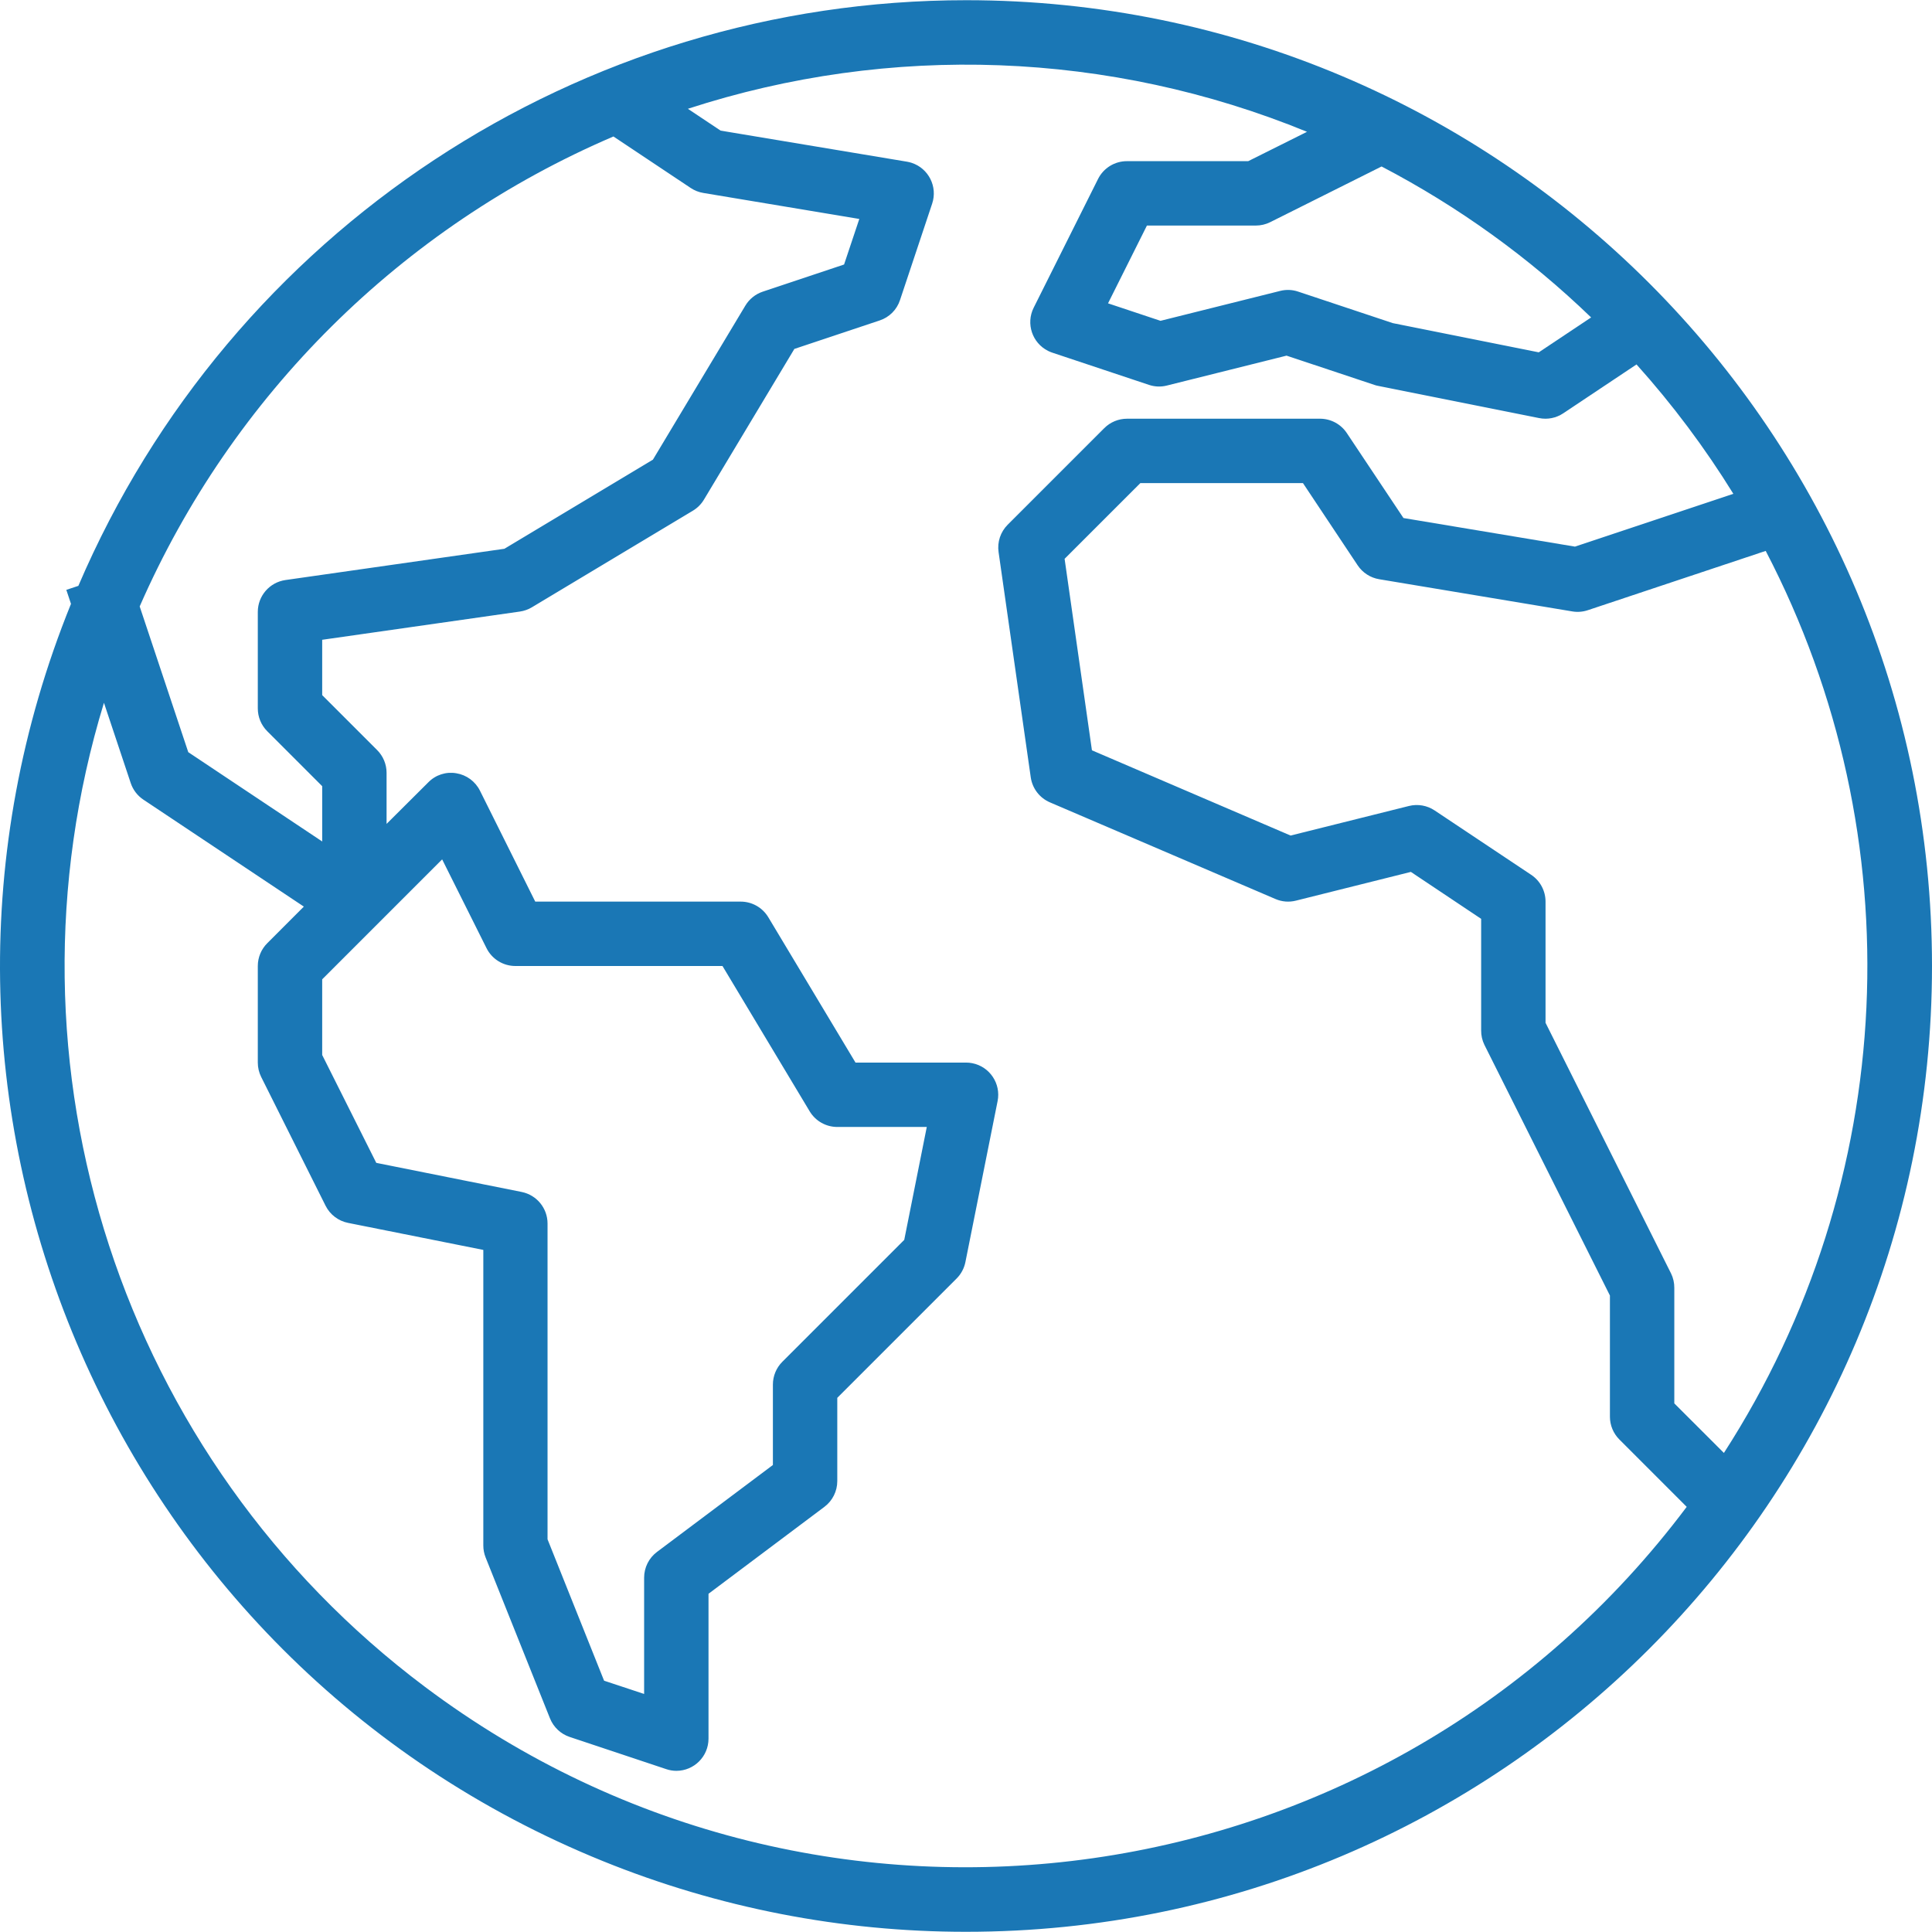
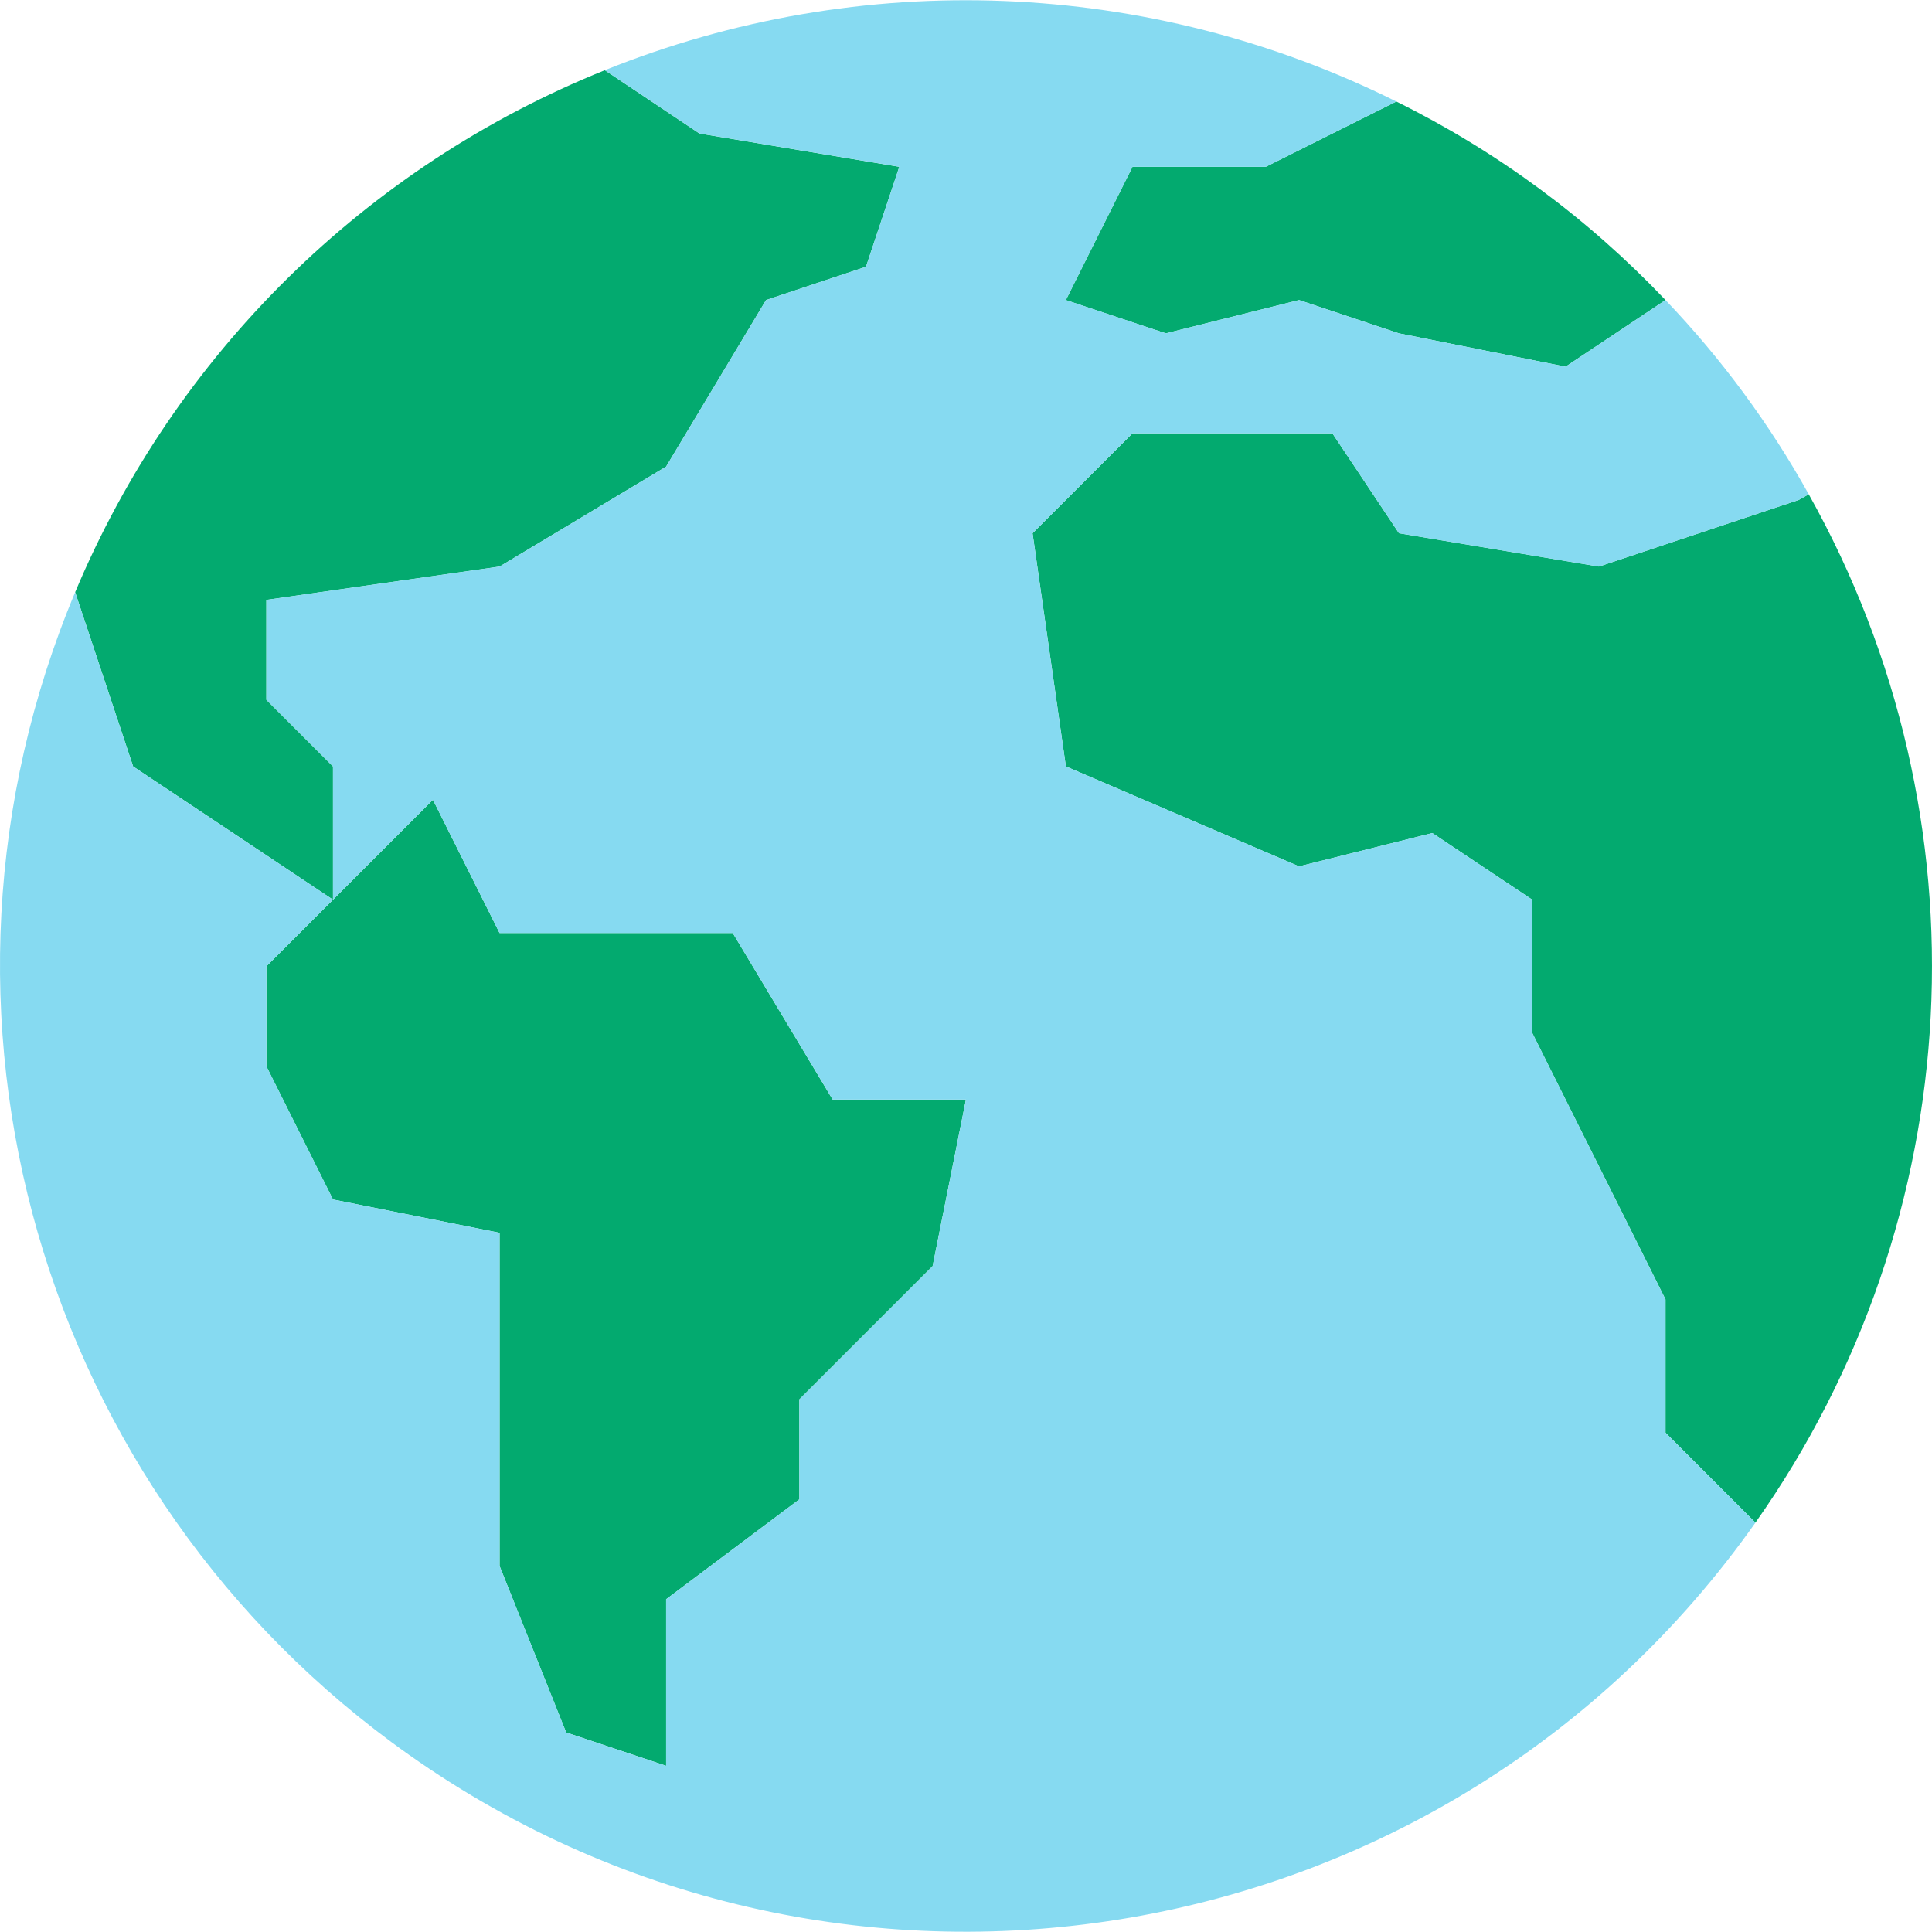
- <svg xmlns="http://www.w3.org/2000/svg" version="1.1" id="Capa_1" x="0px" y="0px" viewBox="0 0 480.1 480.1" style="enable-background:new 0 0 480.1 480.1;" xml:space="preserve">
+ <svg xmlns="http://www.w3.org/2000/svg" version="1.1" id="Capa_1" x="0px" y="0px" viewBox="0 0 511.999 511.999" style="enable-background:new 0 0 511.999 511.999;" xml:space="preserve">
  <g>
-     <g>
-       <path fill="#1A77B5" d="M240.135,0.05C144.085,0.036,57.277,57.289,19.472,145.586l-2.992,0.992l1.16,3.48    c-49.776,122.766,9.393,262.639,132.159,312.415c28.673,11.626,59.324,17.594,90.265,17.577    c132.548,0.02,240.016-107.416,240.036-239.964S372.684,0.069,240.135,0.05z M428.388,361.054l-12.324-12.316V320.05    c0.014-1.238-0.26-2.462-0.8-3.576l-31.2-62.312V224.05c0-2.674-1.335-5.172-3.56-6.656l-24-16    c-1.881-1.256-4.206-1.657-6.4-1.104l-29.392,7.344l-49.368-21.184l-6.792-47.584l18.824-18.816h40.408l13.6,20.44    c1.228,1.838,3.163,3.087,5.344,3.448l48,8c1.286,0.216,2.604,0.111,3.84-0.304l44.208-14.736    C475.855,208.053,471.889,293.634,428.388,361.054z M395.392,78.882l-13.008,8.672l-36.264-7.256l-23.528-7.832    c-1.44-0.489-2.99-0.551-4.464-0.176l-29.744,7.432l-13.04-4.344l9.664-19.328h27.056c1.241,0.001,2.465-0.286,3.576-0.84    l27.68-13.84C362.382,51.32,379.918,63.952,395.392,78.882z M152.44,33.914l19.2,12.8c0.944,0.628,2.01,1.048,3.128,1.232    l38.768,6.464l-3.784,11.32l-20.2,6.744c-1.809,0.602-3.344,1.83-4.328,3.464l-22.976,38.288l-36.904,22.144l-54.4,7.768    c-3.943,0.557-6.875,3.93-6.88,7.912v24c0,2.122,0.844,4.156,2.344,5.656l13.656,13.656v13.744l-33.28-22.192l-12.072-36.216    C57.68,98.218,99.777,56.458,152.44,33.914z M129.664,296.21l-36.16-7.24l-13.44-26.808v-18.8l29.808-29.808l11.032,22.072    c1.355,2.712,4.128,4.425,7.16,4.424h51.472l21.672,36.12c1.446,2.407,4.048,3.879,6.856,3.88h22.24l-5.6,28.056l-30.288,30.288    c-1.503,1.499-2.349,3.533-2.352,5.656v20l-28.8,21.6c-2.014,1.511-3.2,3.882-3.2,6.4v28.896l-9.952-3.296l-14.048-35.136V304.05    C136.065,300.248,133.389,296.97,129.664,296.21z M105.616,419.191C30.187,362.602-1.712,264.826,25.832,174.642l6.648,19.936    c0.56,1.687,1.666,3.14,3.144,4.128l39.88,26.584l-9.096,9.104c-1.5,1.5-2.344,3.534-2.344,5.656v24    c-0.001,1.241,0.286,2.465,0.84,3.576l16,32c1.108,2.21,3.175,3.784,5.6,4.264l33.6,6.712v73.448    c-0.001,1.016,0.192,2.024,0.568,2.968l16,40c0.876,2.185,2.67,3.874,4.904,4.616l24,8c0.802,0.272,1.642,0.412,2.488,0.416    c4.418,0,8-3.582,8-8v-36l28.8-21.6c2.014-1.511,3.2-3.882,3.2-6.4v-20.688l29.656-29.656c1.115-1.117,1.875-2.54,2.184-4.088    l8-40c0.866-4.333-1.944-8.547-6.277-9.413c-0.515-0.103-1.038-0.155-1.563-0.155h-27.472l-21.672-36.12    c-1.446-2.407-4.048-3.879-6.856-3.88h-51.056l-13.744-27.576c-1.151-2.302-3.339-3.91-5.88-4.32    c-2.54-0.439-5.133,0.399-6.936,2.24l-10.384,10.344V192.05c0-2.122-0.844-4.156-2.344-5.656l-13.656-13.656v-13.752l49.136-7.016    c1.055-0.153,2.07-0.515,2.984-1.064l40-24c1.122-0.674,2.062-1.614,2.736-2.736l22.48-37.464l21.192-7.072    c2.393-0.785,4.271-2.662,5.056-5.056l8-24c1.386-4.195-0.891-8.72-5.086-10.106c-0.387-0.128-0.784-0.226-1.186-0.294    l-46.304-7.72l-8.136-5.424c50.343-16.386,104.869-14.358,153.856,5.72l-14.616,7.296h-30.112c-3.047-0.017-5.838,1.699-7.2,4.424    l-16,32c-1.971,3.954-0.364,8.758,3.59,10.729c0.337,0.168,0.685,0.312,1.042,0.431l24,8c1.44,0.489,2.99,0.551,4.464,0.176    l29.744-7.432l21.792,7.256c0.312,0.112,0.633,0.198,0.96,0.256l40,8c2.08,0.424,4.244-0.002,6.008-1.184l18.208-12.144    c8.961,9.981,17.014,20.741,24.064,32.152l-39.36,13.12l-42.616-7.104l-14.08-21.12c-1.476-2.213-3.956-3.547-6.616-3.56h-48    c-2.122,0-4.156,0.844-5.656,2.344l-24,24c-1.782,1.781-2.621,4.298-2.264,6.792l8,56c0.403,2.769,2.223,5.126,4.8,6.216l56,24    c1.604,0.695,3.394,0.838,5.088,0.408l28.568-7.144l17.464,11.664v27.72c-0.014,1.238,0.26,2.462,0.8,3.576l31.2,62.312v30.112    c0,2.122,0.844,4.156,2.344,5.656l16.736,16.744C344.921,473.383,204.549,493.415,105.616,419.191z" />
-     </g>
+     <path style="fill:#03AA6F;" d="M441.374,79.519l-26.485,17.656l-44.141-8.828l-26.485-8.828l-35.313,8.828l-26.485-8.828   l17.656-35.313h35.313l34.607-17.303C396.73,40.101,420.875,57.916,441.374,79.519z" />
+     <path style="fill:#03AA6F;" d="M238.325,44.206l-8.828,26.485l-26.485,8.828l-26.485,44.141l-44.141,26.485l-61.797,8.828v26.485   l17.656,17.656v35.313L61.762,220.77l-26.485-17.656l-15.361-46.171C46.356,93.935,96.898,44.126,160.284,18.604l25.072,16.774   L238.325,44.206z" />
+     <polygon style="fill:#03AA6F;" points="255.982,291.395 247.154,335.536 211.841,370.849 211.841,397.334 176.528,423.818    176.528,467.959 150.044,459.131 132.387,414.99 132.387,326.708 88.246,317.88 70.59,282.567 70.59,256.082 88.246,238.426    114.731,211.941 132.387,247.254 194.184,247.254 220.669,291.395  " />
+     <path style="fill:#03AA6F;" d="M479.335,130.987c48.193,85.978,42.702,191.996-14.125,272.526l-23.836-23.836v-35.313   l-17.656-35.313l-17.656-35.313v-35.313l-26.485-17.656l-35.313,8.828l-61.797-26.485l-8.828-61.797l26.485-26.485h52.969   l17.656,26.485l52.969,8.828l52.969-17.656L479.335,130.987z" />
  </g>
+   <path style="fill:#86DAF1;" d="M308.951,88.347l35.313-8.828l26.485,8.828l44.141,8.828l26.485-17.656  c14.787,15.476,27.544,32.77,37.961,51.468l-2.648,1.501l-52.969,17.656l-52.969-8.828l-17.656-26.485h-52.969l-26.485,26.485  l8.828,61.797l61.797,26.485l35.313-8.828l26.485,17.656v35.313l17.656,35.313l17.656,35.313v35.313l23.836,23.836  c-81.528,115.526-241.275,143.079-356.792,61.55C10.311,395.815-26.494,267.691,19.916,156.942l15.361,46.171l26.485,17.656  l26.485,17.656L70.59,256.082v26.485l17.656,35.313l44.141,8.828v88.282l17.656,44.141l26.485,8.828v-44.141l35.313-26.485v-26.485  l35.313-35.313l8.828-44.141h-35.313l-26.485-44.141h-61.797l-17.656-35.313l-26.485,26.485v-35.313L70.59,185.457v-26.485  l61.797-8.828l44.141-26.485l26.485-44.141l26.485-8.828l8.828-26.485l-52.969-8.828l-25.072-16.774  c67.889-27.341,144.235-24.322,209.758,8.299l-34.607,17.303h-35.313l-17.656,35.313L308.951,88.347z" />
+   <g>
+ </g>
+   <g>
+ </g>
+   <g>
+ </g>
+   <g>
+ </g>
+   <g>
+ </g>
+   <g>
+ </g>
+   <g>
+ </g>
+   <g>
+ </g>
+   <g>
+ </g>
+   <g>
+ </g>
+   <g>
+ </g>
+   <g>
+ </g>
+   <g>
+ </g>
+   <g>
+ </g>
+   <g>
+ </g>
</svg>
